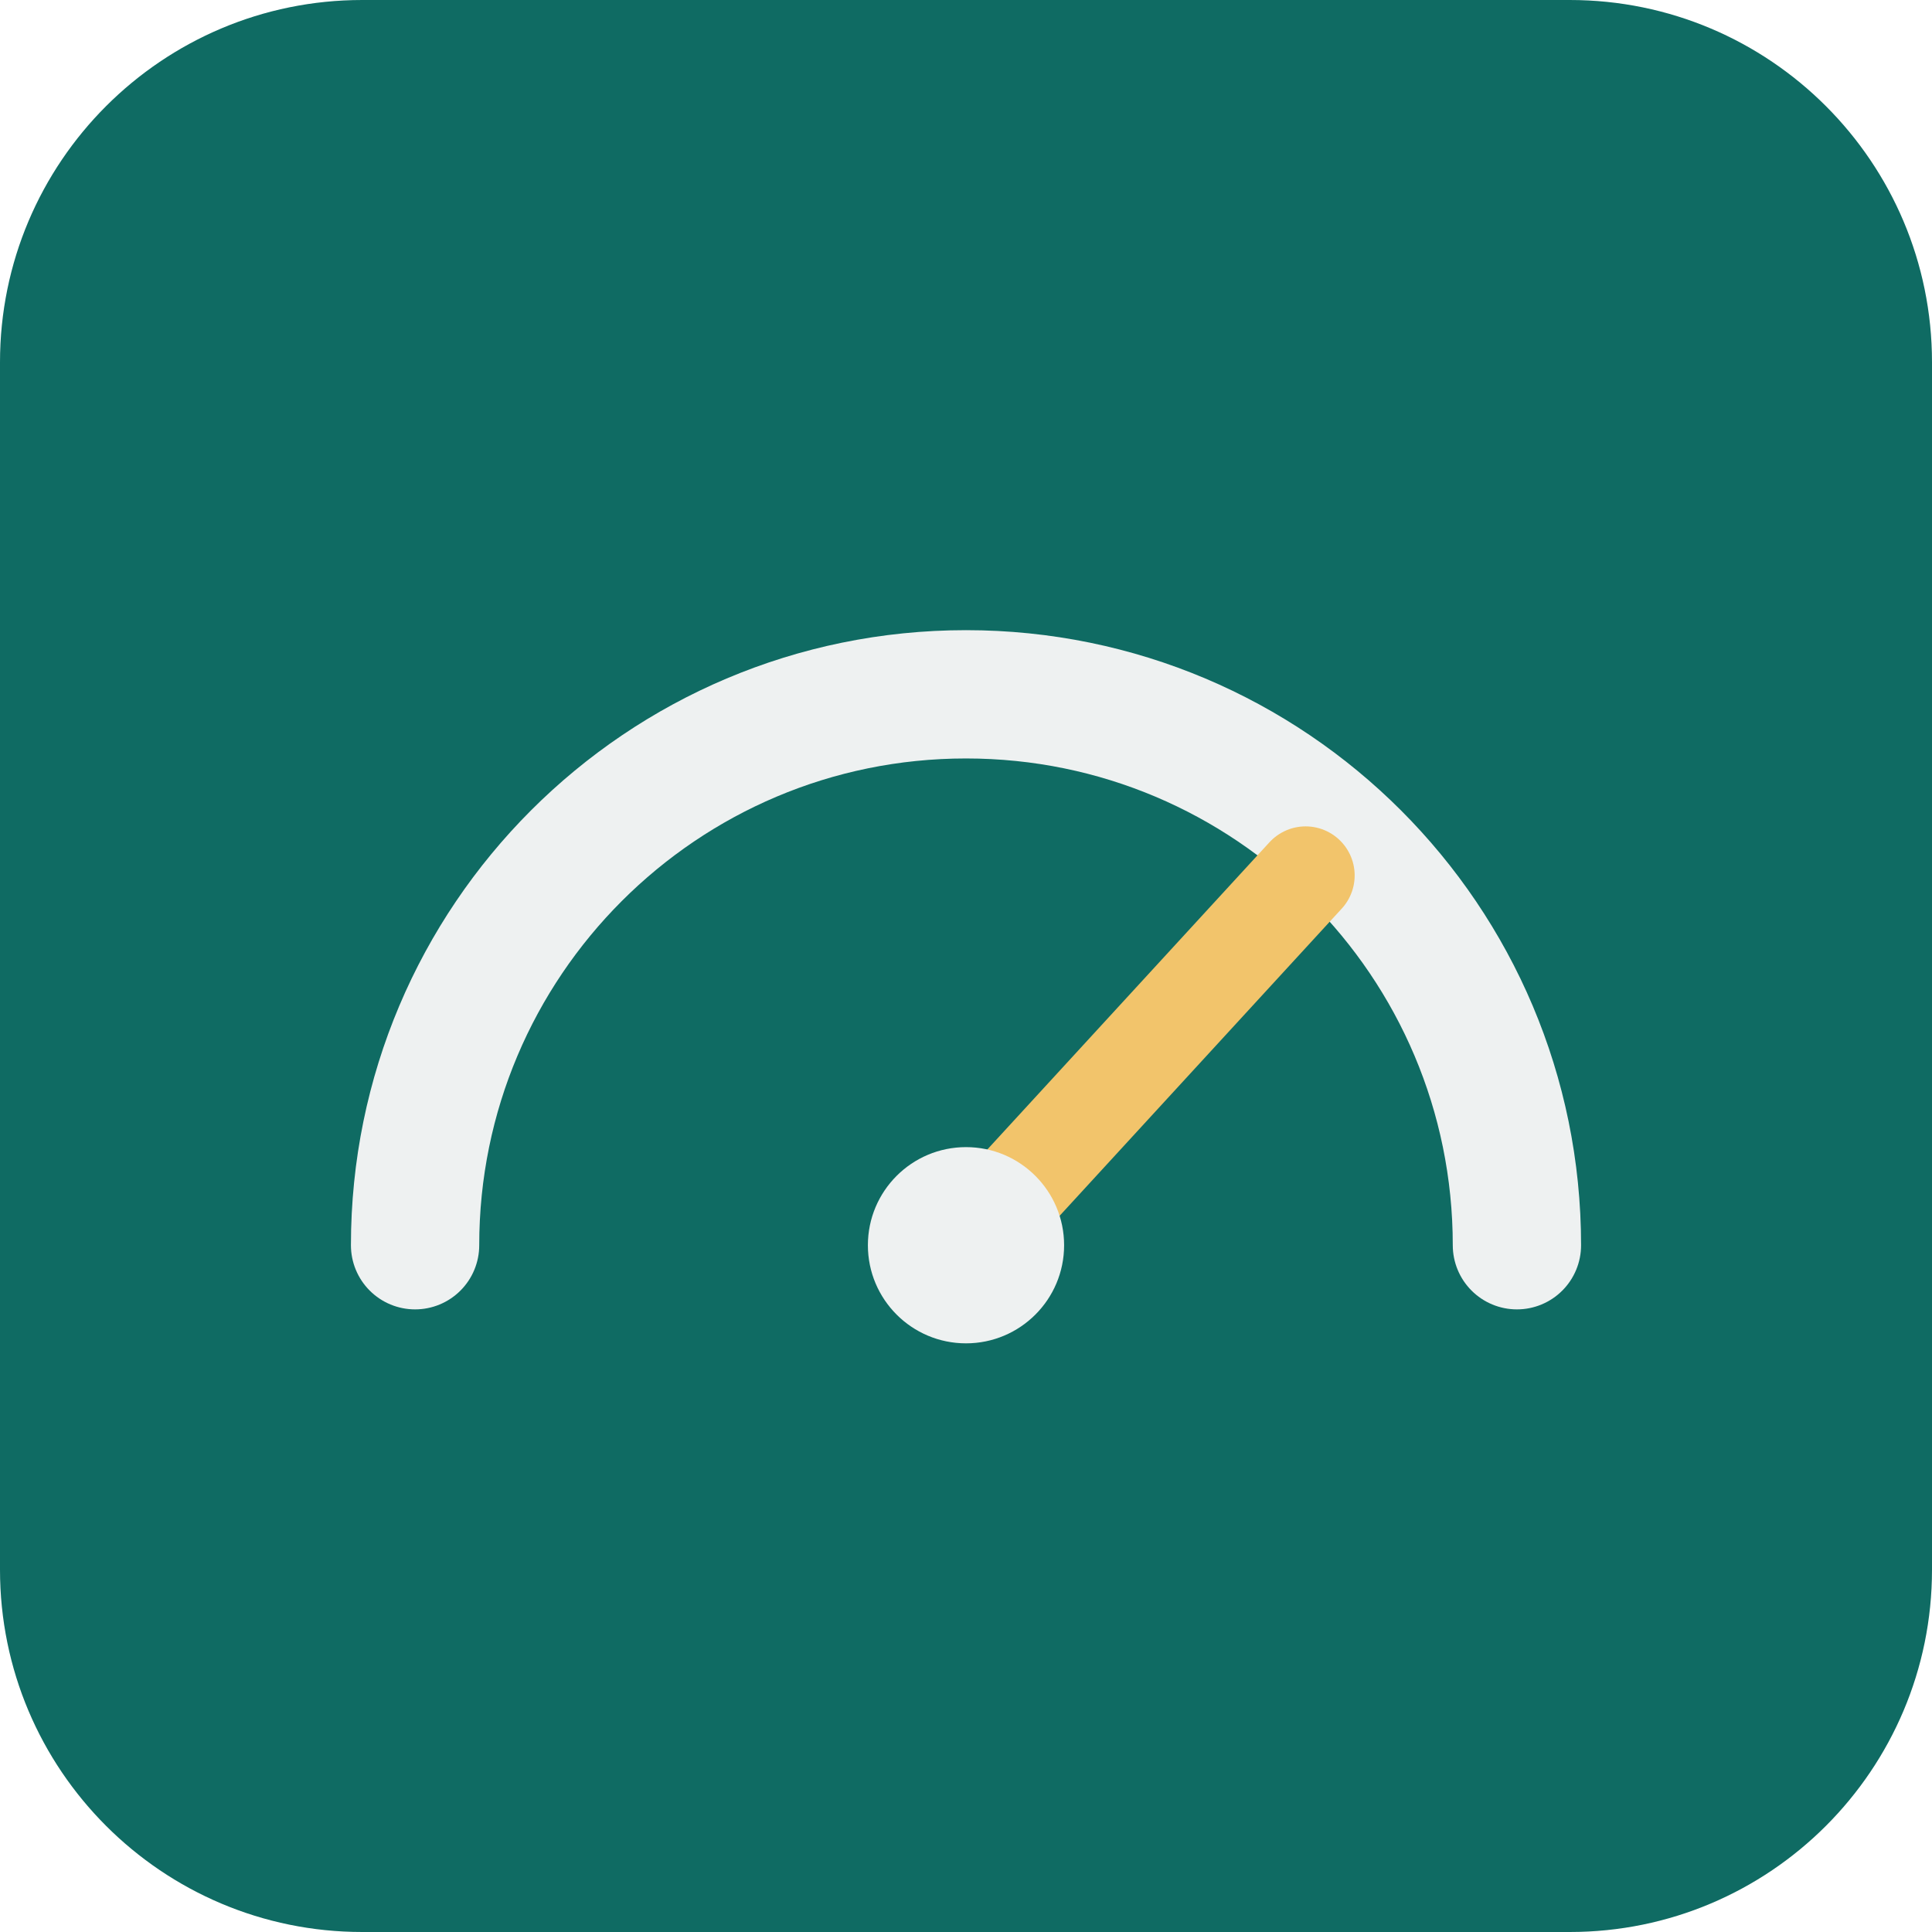
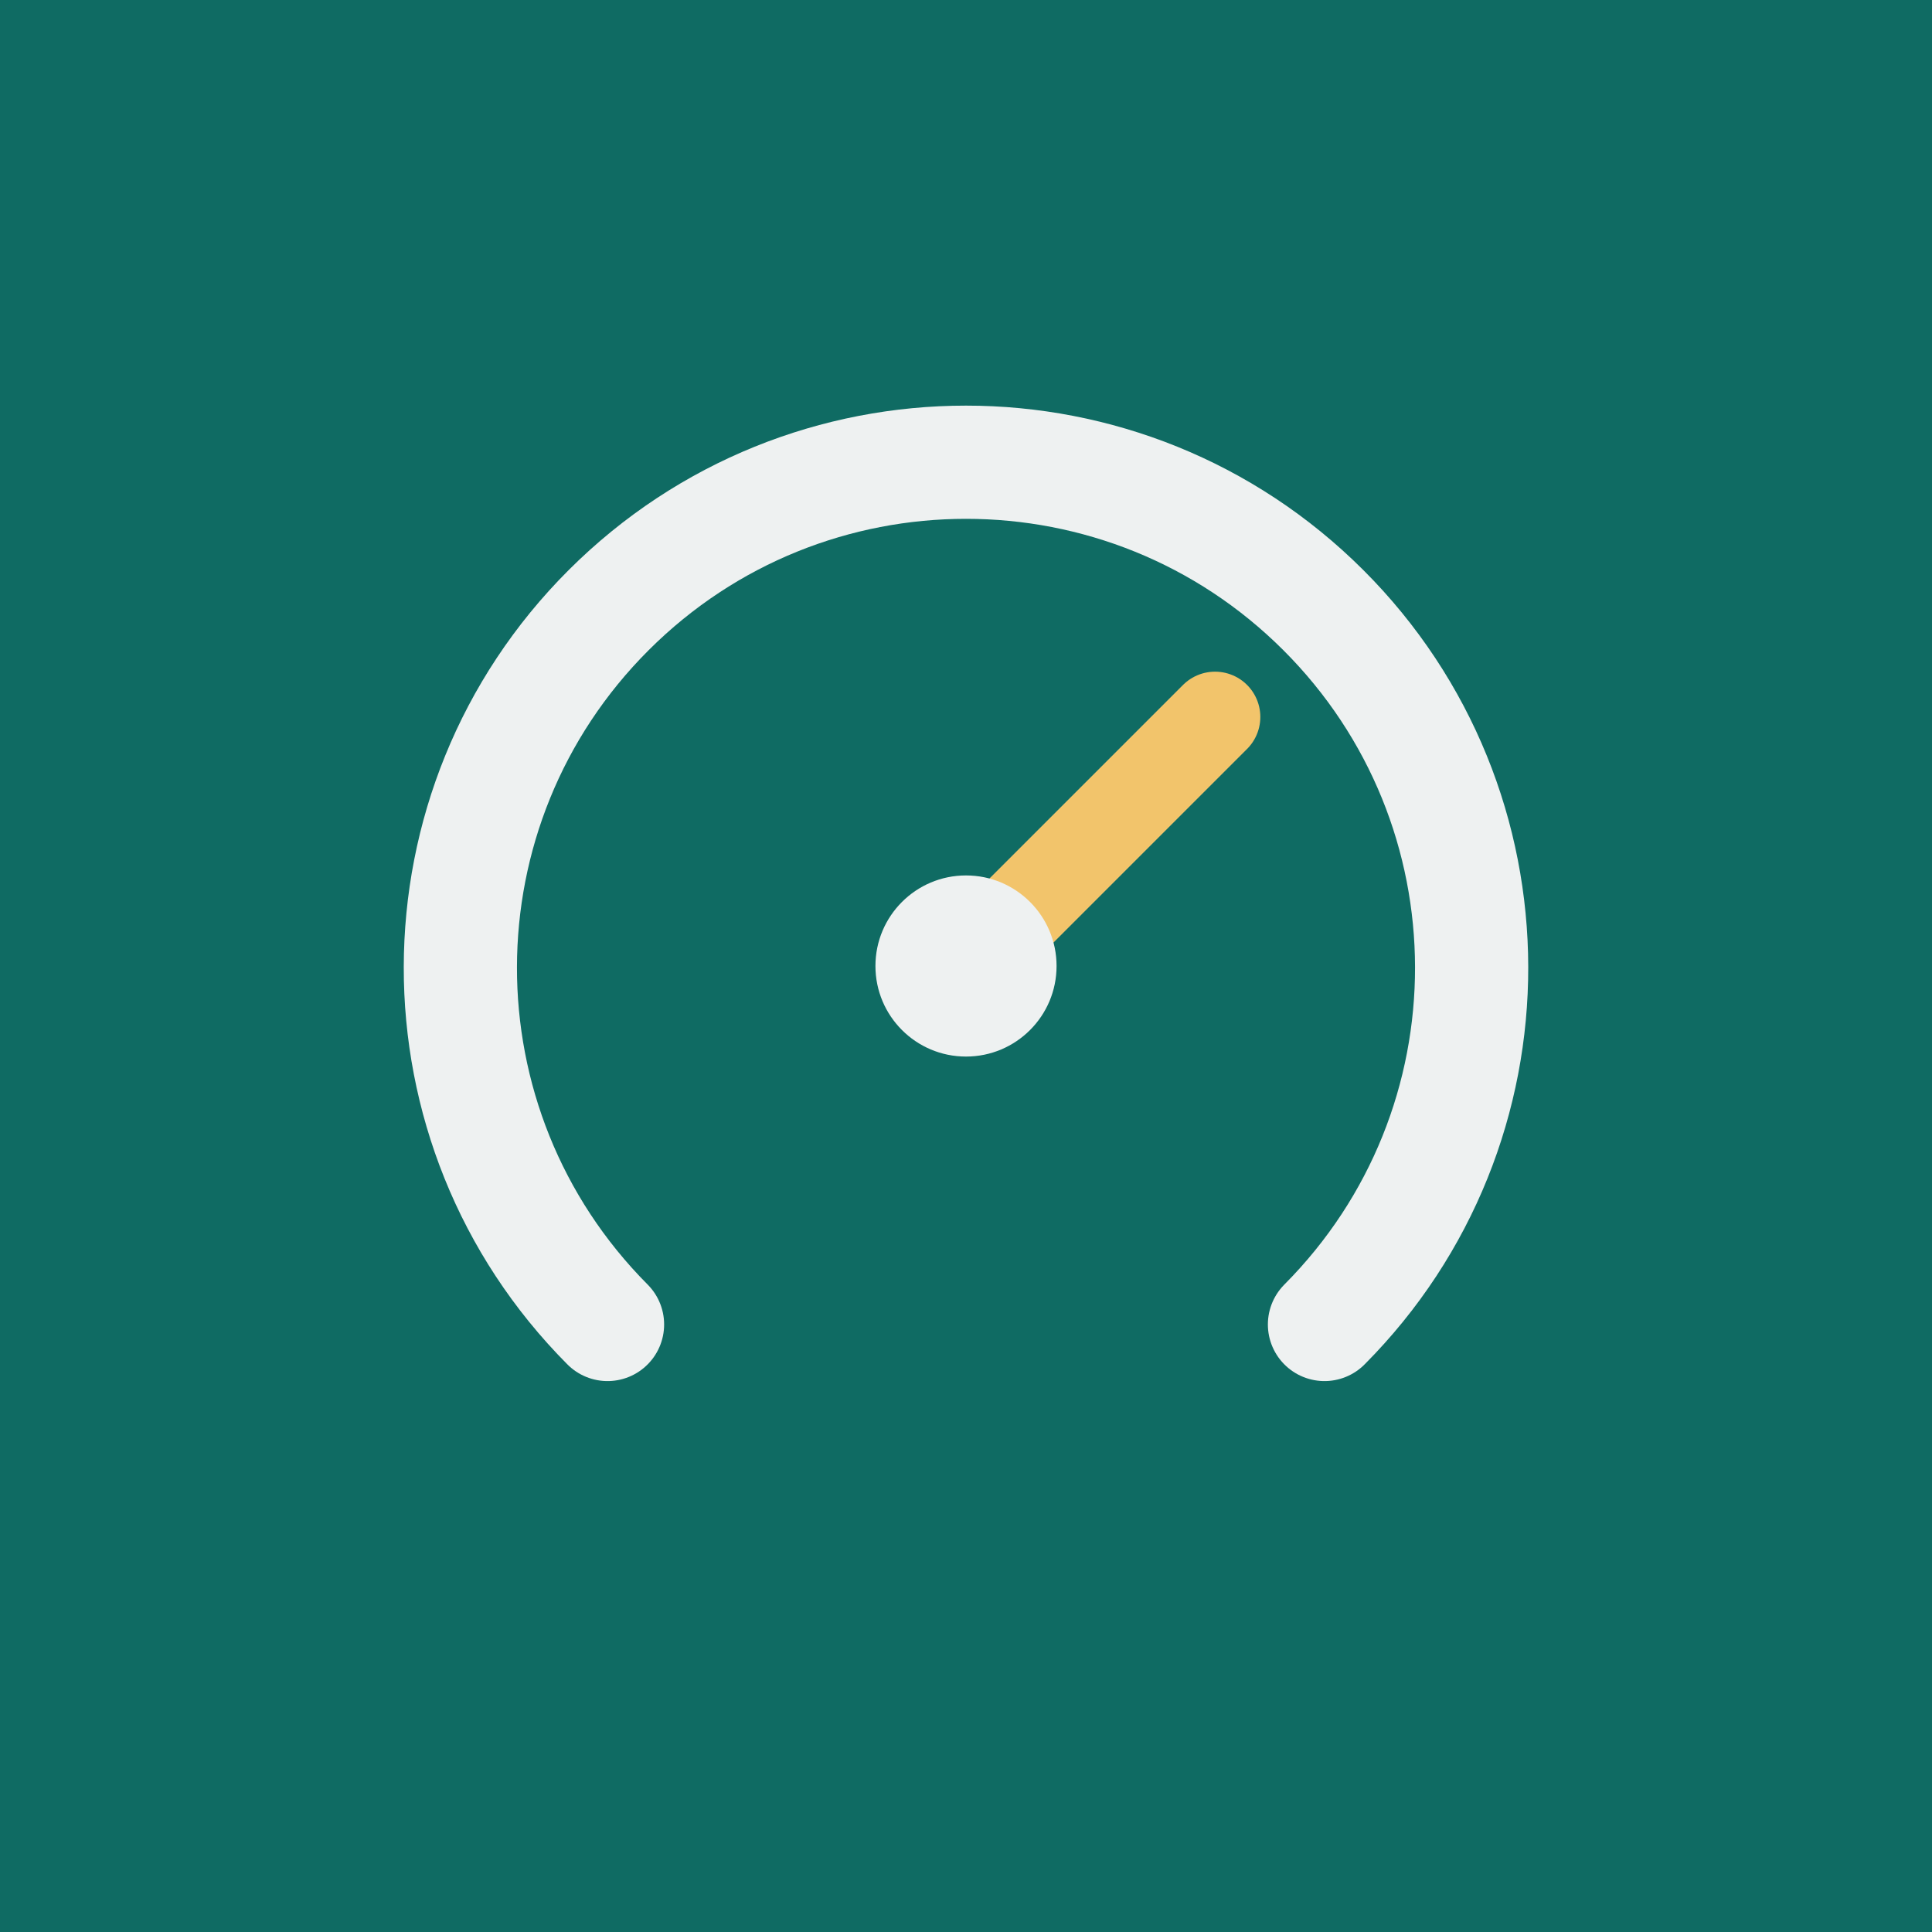
<svg xmlns="http://www.w3.org/2000/svg" viewBox="0 0 512 512">
-   <rect width="512" height="512" rx="96" fill="#0f6b63" />
-   <path d="M110 330 A146 146 0 0 1 402 330" fill="none" stroke="#eef1f1" stroke-width="34" stroke-linecap="round" />
-   <line x1="256" y1="330" x2="346" y2="232" stroke="#f2c46b" stroke-width="26" stroke-linecap="round" />
-   <circle cx="256" cy="330" r="26" fill="#eef1f1" />
+   <rect width="512" height="512" fill="#0f6b63" />
+   <path d="M161 351 A134 134 0 1 1 351 351" fill="none" stroke="#eef1f1" stroke-width="30" stroke-linecap="round" />
+   <line x1="256" y1="256" x2="322" y2="190" stroke="#f2c46b" stroke-width="24" stroke-linecap="round" />
+   <circle cx="256" cy="256" r="24" fill="#eef1f1" />
</svg>
